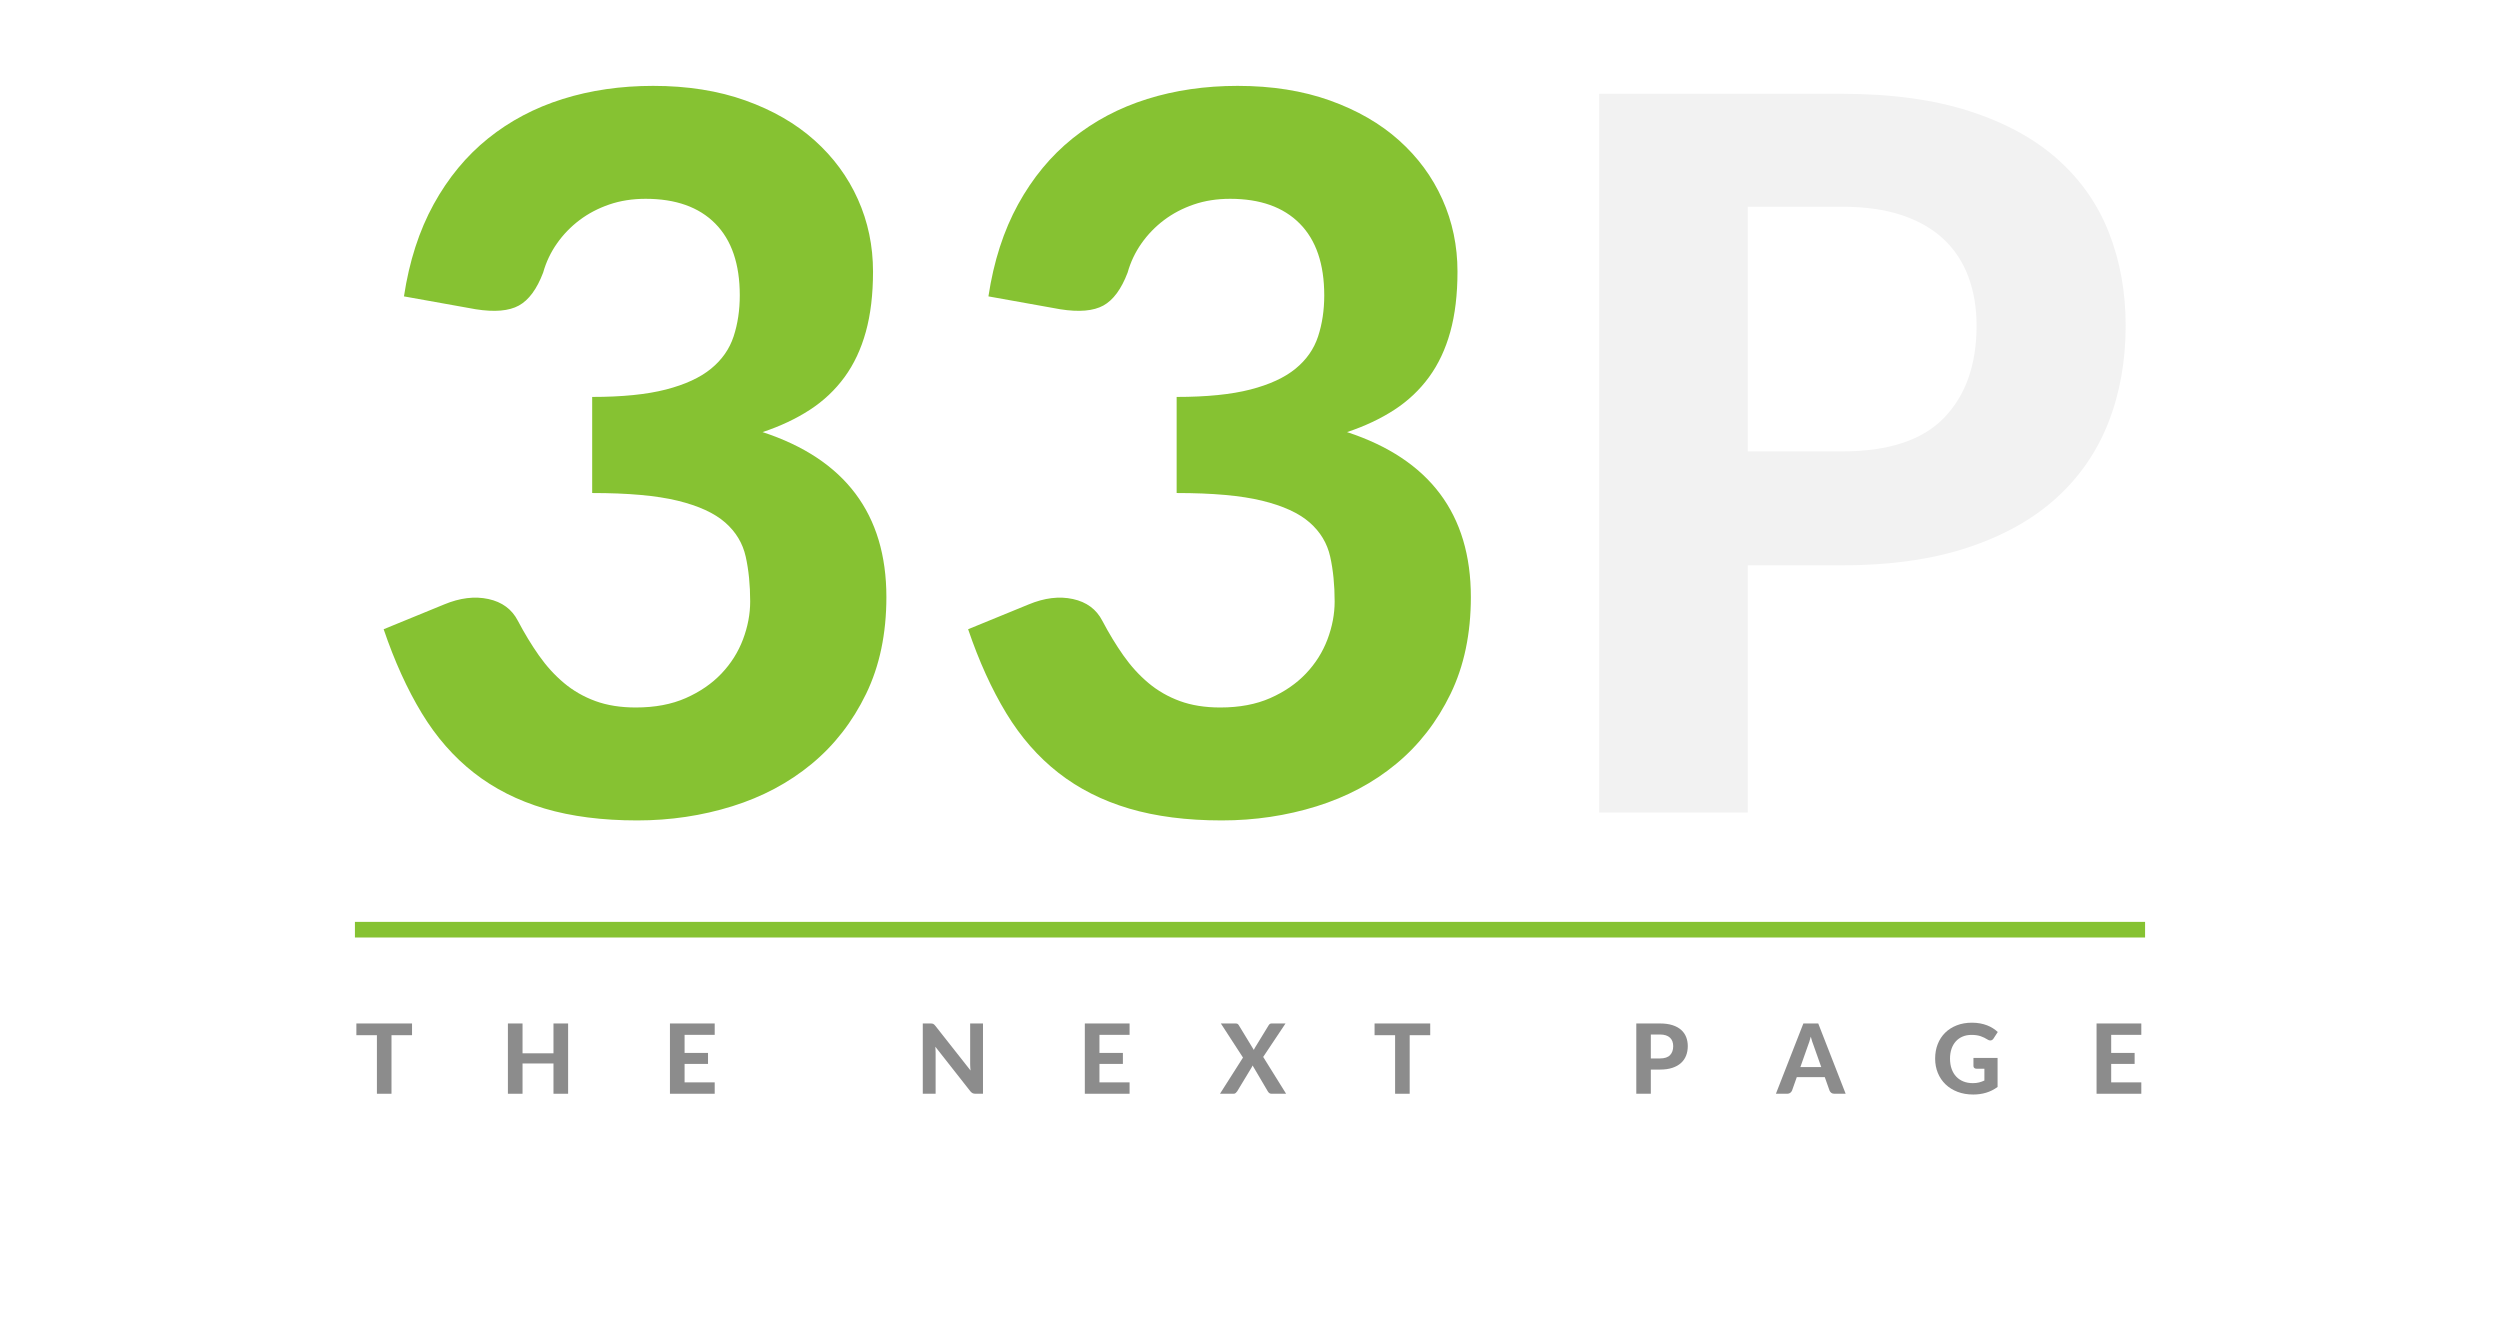
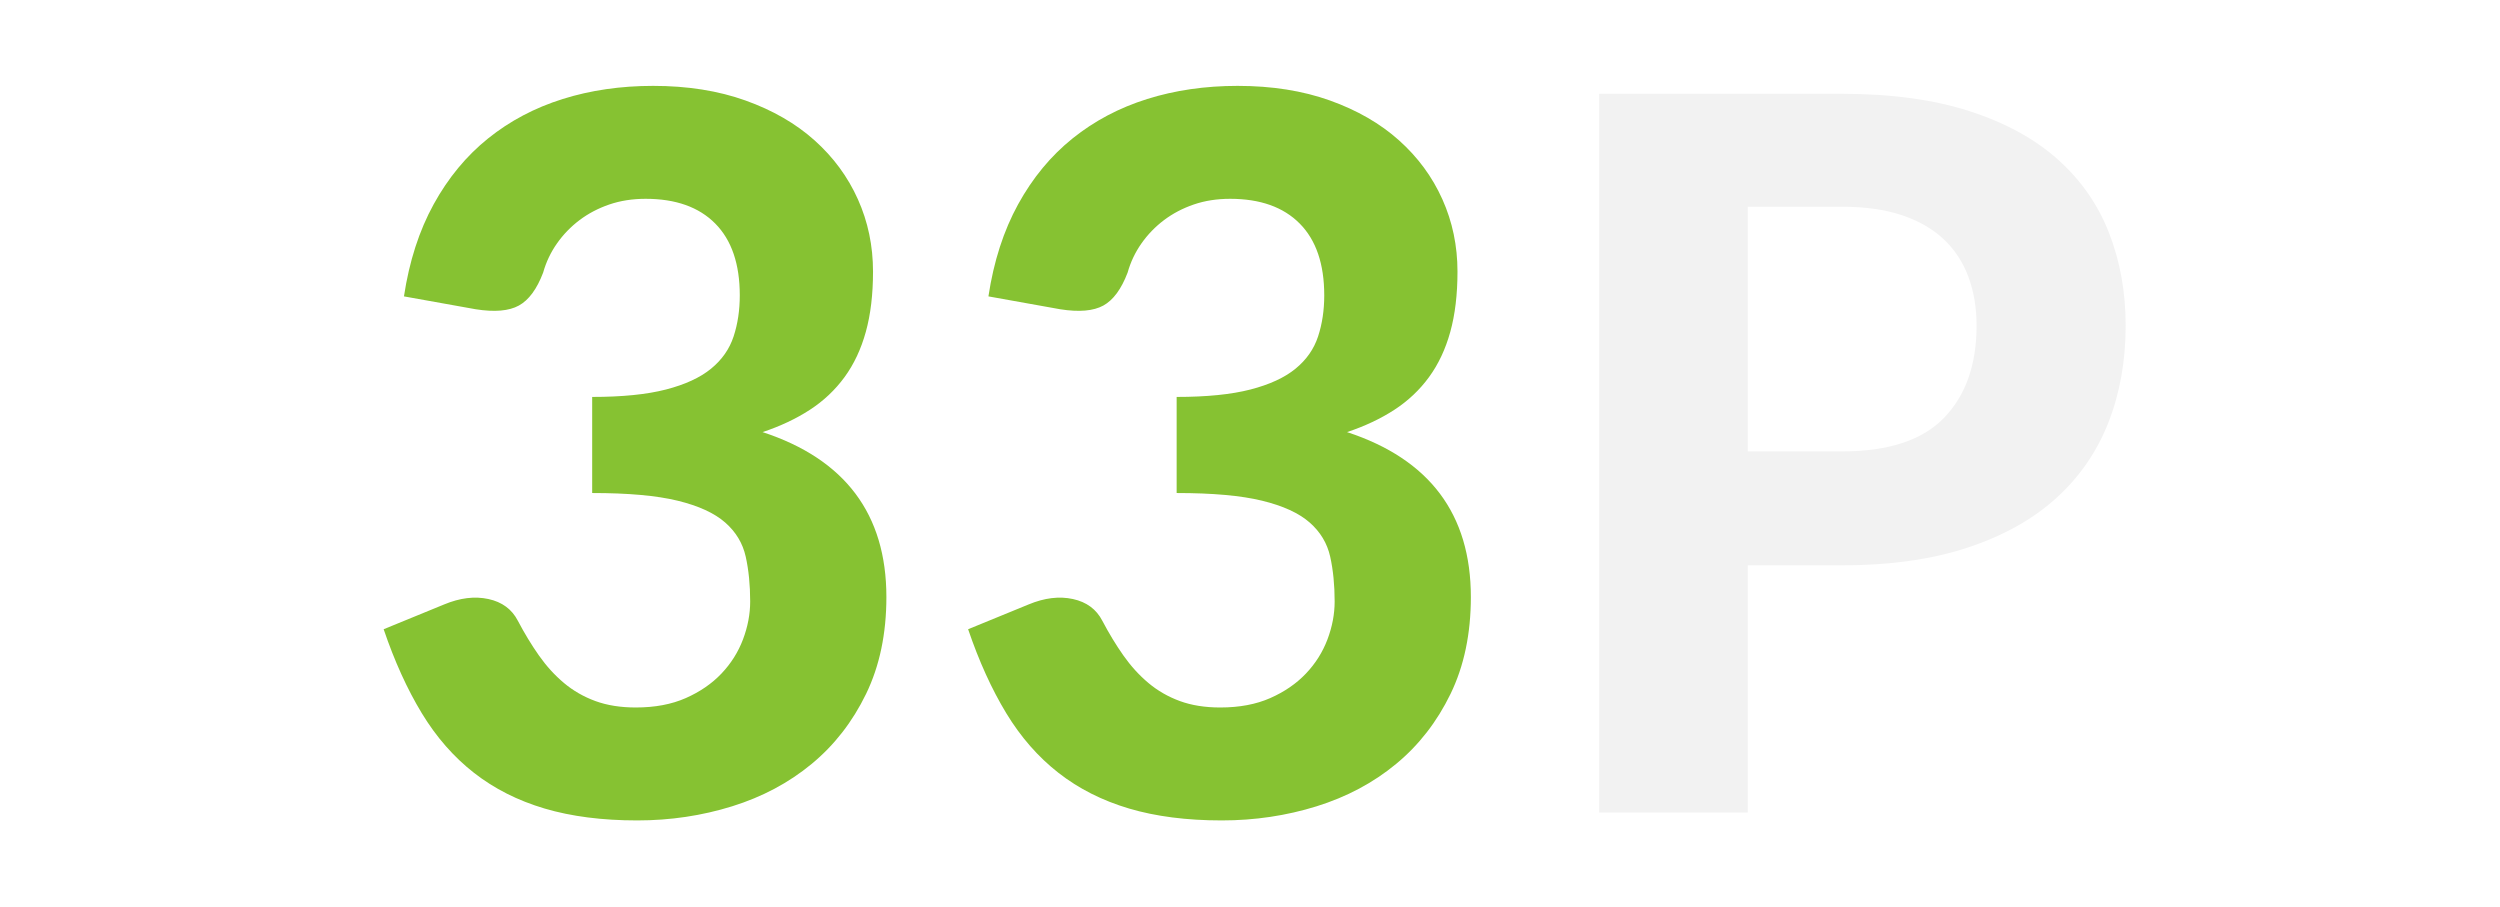
- <svg xmlns="http://www.w3.org/2000/svg" width="320" height="170" viewBox="0 0 320 170" role="img" aria-label="33P: the next page">
+ <svg xmlns="http://www.w3.org/2000/svg" width="320" height="116" viewBox="0 0 320 116" role="img" aria-label="33P">
  <path transform="translate(45.43 104) scale(0.0634)" fill="#86c232" d="M99 -1042Q115 -1148 159.0 -1228.0Q203 -1308 269.0 -1361.0Q335 -1414 419.5 -1440.5Q504 -1467 602 -1467Q706 -1467 788.5 -1437.5Q871 -1408 928.0 -1357.0Q985 -1306 1015.5 -1238.0Q1046 -1170 1046 -1092Q1046 -1023 1031.5 -970.5Q1017 -918 988.5 -879.0Q960 -840 918.5 -813.0Q877 -786 823 -768Q1073 -686 1073 -435Q1073 -324 1032.0 -239.5Q991 -155 922.0 -98.0Q853 -41 761.5 -12.5Q670 16 570 16Q464 16 383.0 -8.0Q302 -32 240.5 -80.0Q179 -128 135.0 -200.5Q91 -273 58 -370L180 -420Q228 -440 269.5 -431.0Q311 -422 329 -387Q349 -349 371.5 -317.0Q394 -285 422.0 -261.5Q450 -238 485.5 -225.0Q521 -212 567 -212Q625 -212 668.0 -231.0Q711 -250 740.0 -280.5Q769 -311 783.5 -349.5Q798 -388 798 -426Q798 -476 789.0 -516.5Q780 -557 747.5 -585.5Q715 -614 651.5 -629.5Q588 -645 479 -645V-839Q570 -839 628.0 -854.0Q686 -869 719.0 -896.0Q752 -923 764.5 -961.0Q777 -999 777 -1044Q777 -1139 727.5 -1189.0Q678 -1239 587 -1239Q547 -1239 513.5 -1227.5Q480 -1216 453.5 -1196.0Q427 -1176 408.0 -1149.0Q389 -1122 380 -1090Q361 -1040 331.0 -1023.5Q301 -1007 244 -1016Z" />
  <path transform="translate(45.43 104) scale(0.0634)" fill="#86c232" d="M1279 -1042Q1295 -1148 1339.0 -1228.0Q1383 -1308 1449.0 -1361.0Q1515 -1414 1599.5 -1440.5Q1684 -1467 1782 -1467Q1886 -1467 1968.5 -1437.5Q2051 -1408 2108.0 -1357.0Q2165 -1306 2195.5 -1238.0Q2226 -1170 2226 -1092Q2226 -1023 2211.5 -970.5Q2197 -918 2168.5 -879.0Q2140 -840 2098.5 -813.0Q2057 -786 2003 -768Q2253 -686 2253 -435Q2253 -324 2212.0 -239.5Q2171 -155 2102.0 -98.0Q2033 -41 1941.5 -12.5Q1850 16 1750 16Q1644 16 1563.0 -8.0Q1482 -32 1420.5 -80.0Q1359 -128 1315.0 -200.5Q1271 -273 1238 -370L1360 -420Q1408 -440 1449.5 -431.0Q1491 -422 1509 -387Q1529 -349 1551.5 -317.0Q1574 -285 1602.0 -261.5Q1630 -238 1665.5 -225.0Q1701 -212 1747 -212Q1805 -212 1848.0 -231.0Q1891 -250 1920.0 -280.5Q1949 -311 1963.5 -349.5Q1978 -388 1978 -426Q1978 -476 1969.0 -516.5Q1960 -557 1927.5 -585.5Q1895 -614 1831.5 -629.5Q1768 -645 1659 -645V-839Q1750 -839 1808.0 -854.0Q1866 -869 1899.0 -896.0Q1932 -923 1944.5 -961.0Q1957 -999 1957 -1044Q1957 -1139 1907.5 -1189.0Q1858 -1239 1767 -1239Q1727 -1239 1693.5 -1227.5Q1660 -1216 1633.5 -1196.0Q1607 -1176 1588.0 -1149.0Q1569 -1122 1560 -1090Q1541 -1040 1511.0 -1023.5Q1481 -1007 1424 -1016Z" />
  <path transform="translate(45.43 104) scale(0.0634)" fill="#f2f2f2" d="M3002 -729Q3143 -729 3208.5 -797.0Q3274 -865 3274 -983Q3274 -1037 3257.5 -1081.5Q3241 -1126 3207.5 -1157.5Q3174 -1189 3123.0 -1206.0Q3072 -1223 3002 -1223H2812V-729ZM3002 -1451Q3151 -1451 3259.5 -1416.0Q3368 -1381 3438.0 -1318.5Q3508 -1256 3541.5 -1170.0Q3575 -1084 3575 -983Q3575 -876 3540.0 -787.0Q3505 -698 3434.0 -634.0Q3363 -570 3255.0 -534.5Q3147 -499 3002 -499H2812V0H2512V-1451Z" />
-   <rect x="45.43" y="118" width="229.14" height="2" fill="#86c232" />
-   <path transform="translate(45.43 140) scale(0.0062)" fill="#8c8c8c" d="M1179 -1209H755V0H454V-1209H30V-1451H1179Z" />
-   <path transform="translate(56.58 140) scale(0.0062)" fill="#8c8c8c" d="M2603 -1451V0H2301V-625H1662V0H1360V-1451H1662V-835H2301V-1451Z" />
-   <path transform="translate(67.73 140) scale(0.0062)" fill="#8c8c8c" d="M3209 -1216V-843H3693V-616H3209V-235H3831V0H2907V-1451H3831V-1216Z" />
-   <path transform="translate(90.03 140) scale(0.0062)" fill="#8c8c8c" d="M5773 -1451V0H5618Q5583 0 5559.0 -11.5Q5535 -23 5512 -51L4789 -971Q4792 -936 4793.5 -902.0Q4795 -868 4795 -839V0H4530V-1451H4688Q4707 -1451 4720.5 -1449.5Q4734 -1448 4745.0 -1442.5Q4756 -1437 4766.0 -1428.0Q4776 -1419 4788 -1404L5516 -480Q5512 -518 5510.0 -553.5Q5508 -589 5508 -621V-1451Z" />
-   <path transform="translate(101.18 140) scale(0.0062)" fill="#8c8c8c" d="M6379 -1216V-843H6863V-616H6379V-235H7001V0H6077V-1451H7001V-1216Z" />
-   <path transform="translate(112.33 140) scale(0.0062)" fill="#8c8c8c" d="M8434 0H8134Q8104 0 8085.5 -15.0Q8067 -30 8056 -50L7742 -584Q7737 -573 7732.5 -562.5Q7728 -552 7722 -543L7424 -50Q7411 -31 7393.5 -15.5Q7376 0 7349 0H7069L7544 -747L7087 -1451H7387Q7417 -1451 7431.0 -1443.0Q7445 -1435 7456 -1417L7768 -904Q7773 -916 7779.0 -928.5Q7785 -941 7793 -954L8073 -1412Q8085 -1432 8099.5 -1441.5Q8114 -1451 8135 -1451H8422L7961 -760Z" />
-   <path transform="translate(123.48 140) scale(0.0062)" fill="#8c8c8c" d="M9611 -1209H9187V0H8886V-1209H8462V-1451H9611Z" />
-   <path transform="translate(145.79 140) scale(0.0062)" fill="#8c8c8c" d="M10757 -729Q10898 -729 10963.5 -797.0Q11029 -865 11029 -983Q11029 -1037 11012.5 -1081.5Q10996 -1126 10962.5 -1157.5Q10929 -1189 10878.0 -1206.0Q10827 -1223 10757 -1223H10567V-729ZM10757 -1451Q10906 -1451 11014.5 -1416.0Q11123 -1381 11193.0 -1318.5Q11263 -1256 11296.5 -1170.0Q11330 -1084 11330 -983Q11330 -876 11295.0 -787.0Q11260 -698 11189.0 -634.0Q11118 -570 11010.0 -534.5Q10902 -499 10757 -499H10567V0H10267V-1451Z" />
-   <path transform="translate(156.94 140) scale(0.0062)" fill="#8c8c8c" d="M12287 -551 12130 -995Q12116 -1030 12100.5 -1077.0Q12085 -1124 12071 -1179Q12057 -1123 12041.5 -1075.5Q12026 -1028 12012 -993L11856 -551ZM12791 0H12558Q12519 0 12494.5 -18.5Q12470 -37 12458 -66L12360 -343H11782L11684 -66Q11674 -41 11649.0 -20.5Q11624 0 11586 0H11351L11918 -1451H12225Z" />
-   <path transform="translate(168.09 140) scale(0.0062)" fill="#8c8c8c" d="M13631 -739H14129V-140Q14018 -59 13892.5 -21.5Q13767 16 13627 16Q13448 16 13303.0 -39.5Q13158 -95 13055.0 -194.0Q12952 -293 12896.0 -429.0Q12840 -565 12840 -726Q12840 -889 12893.5 -1025.0Q12947 -1161 13046.0 -1259.0Q13145 -1357 13285.5 -1412.0Q13426 -1467 13600 -1467Q13690 -1467 13768.0 -1452.5Q13846 -1438 13912.0 -1412.5Q13978 -1387 14033.0 -1352.0Q14088 -1317 14133 -1275L14046 -1141Q14026 -1109 13994.0 -1102.0Q13962 -1095 13924 -1118Q13888 -1140 13853.5 -1157.5Q13819 -1175 13780.0 -1188.0Q13741 -1201 13695.0 -1208.0Q13649 -1215 13589 -1215Q13488 -1215 13406.0 -1180.0Q13324 -1145 13266.5 -1081.0Q13209 -1017 13178.0 -927.0Q13147 -837 13147 -726Q13147 -606 13181.0 -511.5Q13215 -417 13277.0 -352.0Q13339 -287 13425.5 -253.0Q13512 -219 13618 -219Q13690 -219 13746.5 -233.5Q13803 -248 13857 -273V-517H13693Q13664 -517 13647.5 -532.5Q13631 -548 13631 -572Z" />
-   <path transform="translate(179.24 140) scale(0.0062)" fill="#8c8c8c" d="M14676 -1216V-843H15160V-616H14676V-235H15298V0H14374V-1451H15298V-1216Z" />
</svg>
